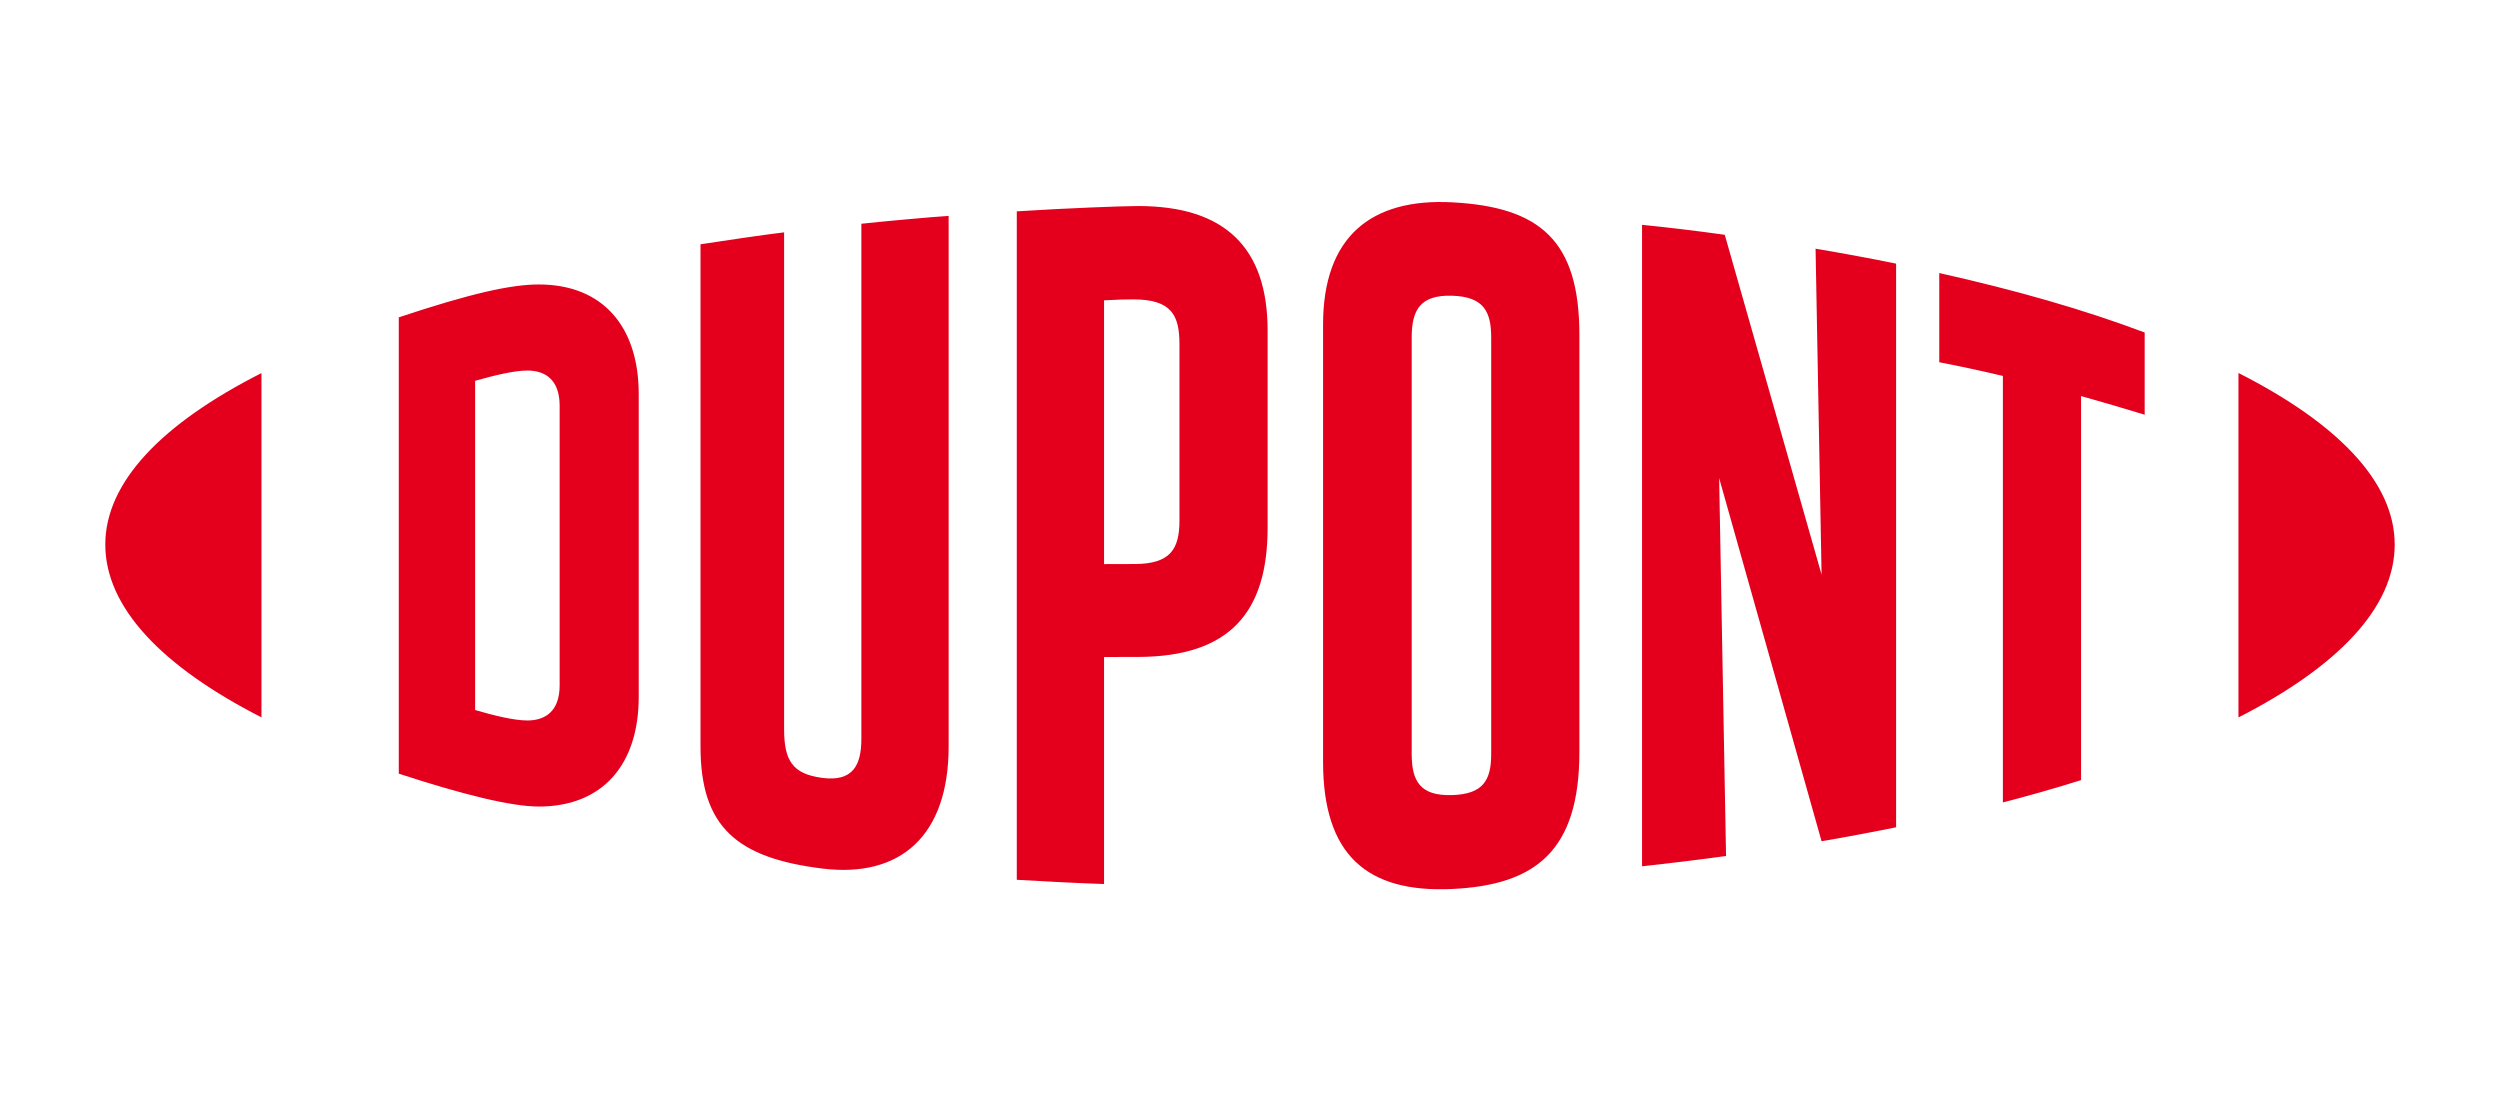
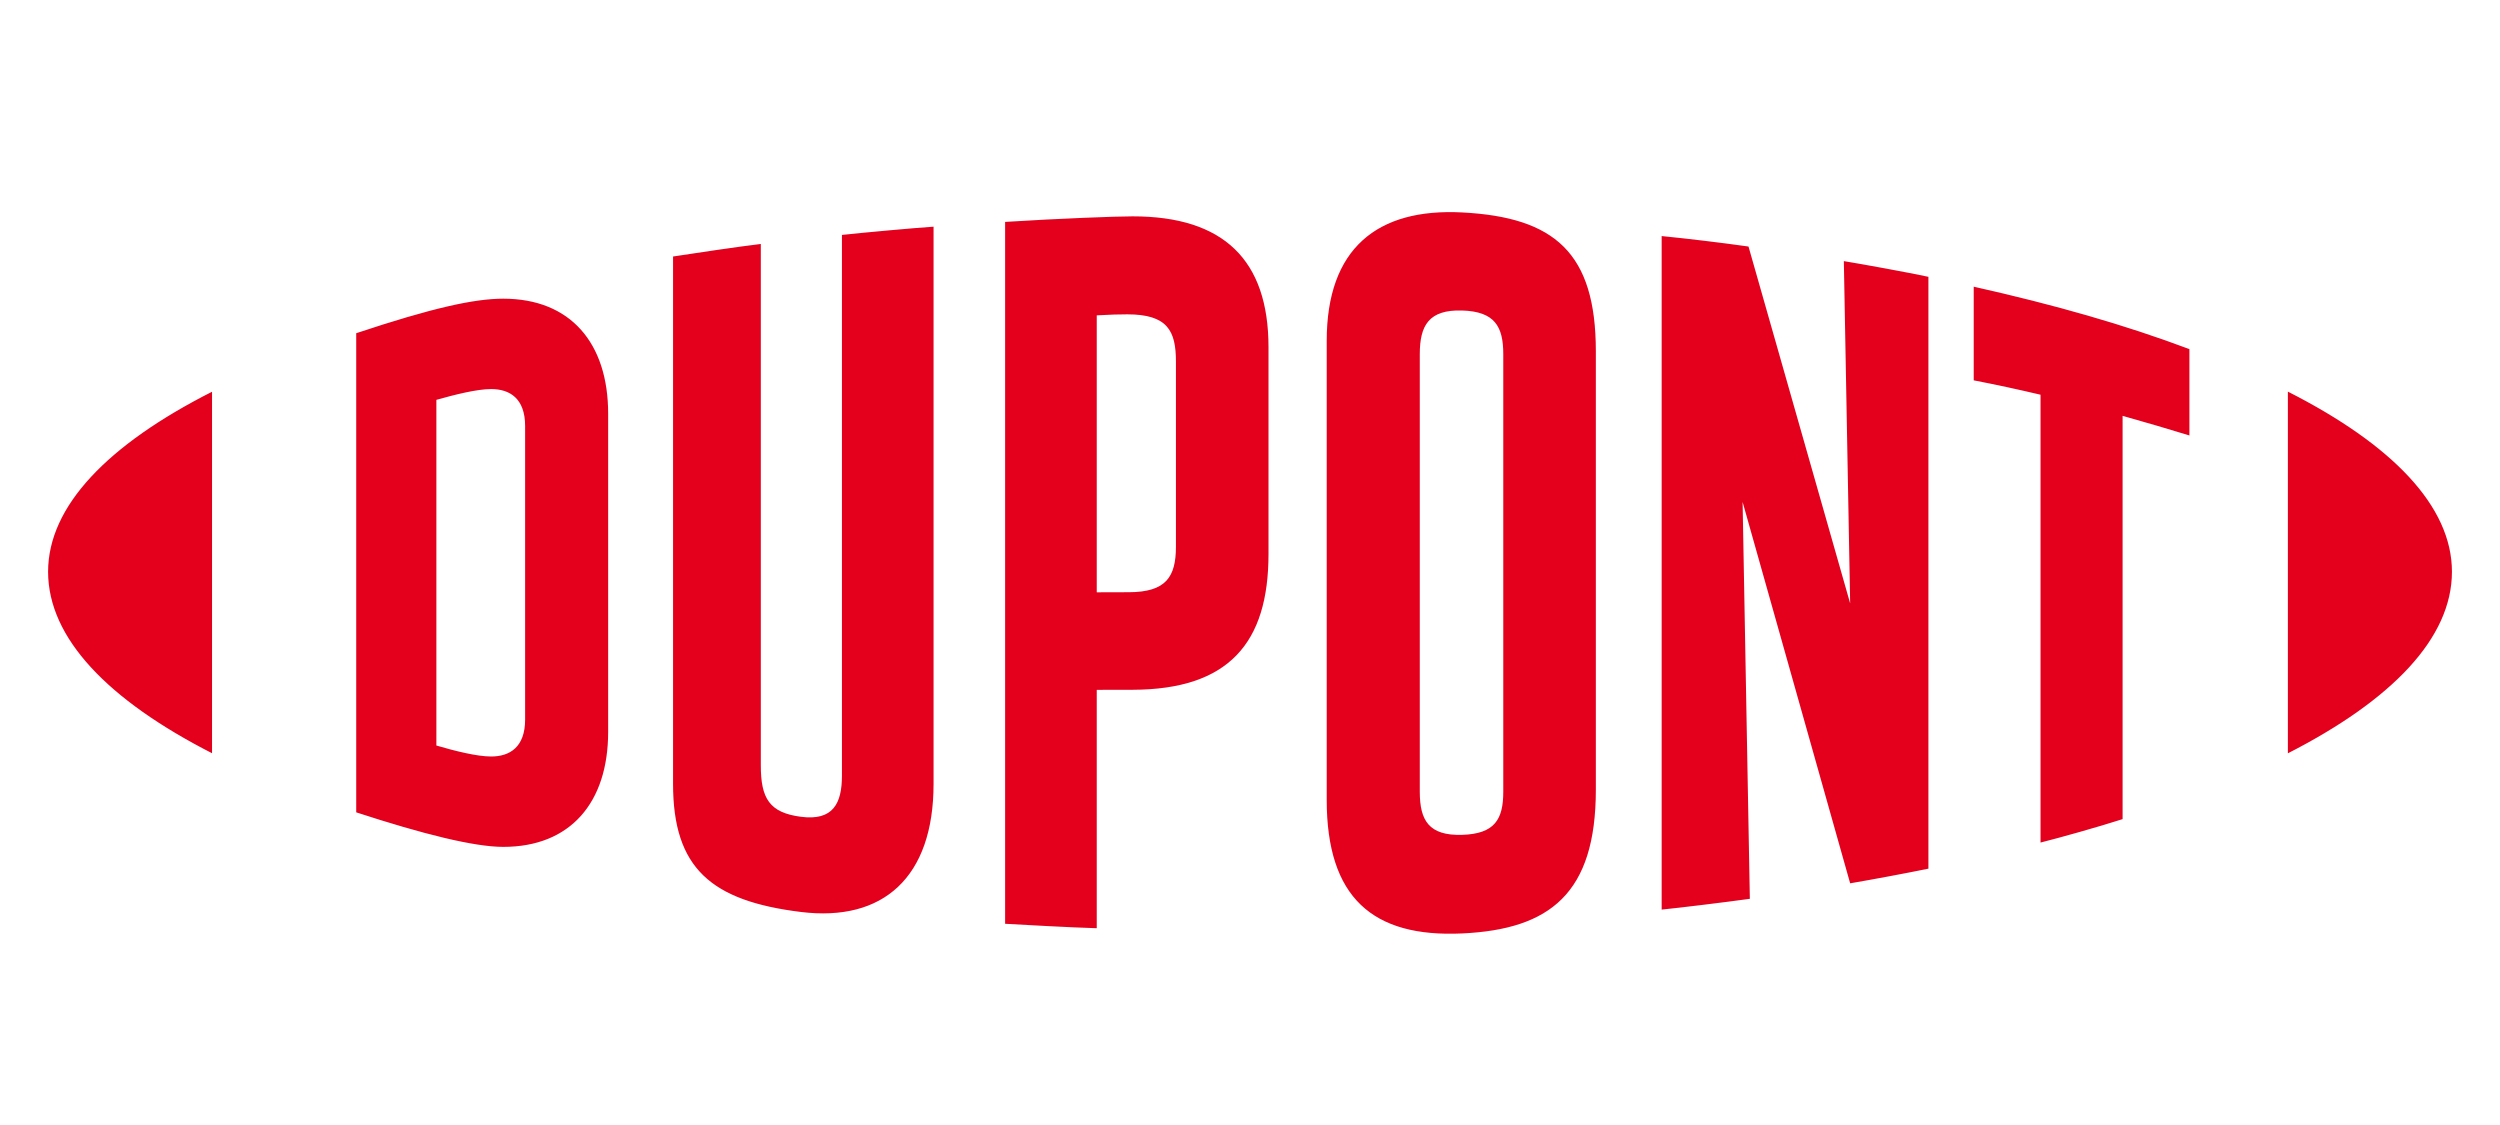
- <svg xmlns="http://www.w3.org/2000/svg" width="84" height="37" viewBox="0 0 84 37" fill="none">
-   <path d="M18.105 9.558C17.174 9.558 15.83 9.854 13.399 10.663V25.995C15.536 26.692 17.174 27.1 18.105 27.1C20.251 27.1 21.461 25.686 21.461 23.419V13.239C21.461 10.972 20.251 9.558 18.105 9.558ZM18.804 23.025C18.804 23.912 18.309 24.208 17.717 24.208C17.256 24.208 16.544 24.027 15.964 23.857V12.795C16.544 12.631 17.256 12.45 17.717 12.45C18.309 12.45 18.804 12.746 18.804 13.633V23.025ZM48.791 6.798C46.073 6.656 44.455 7.948 44.455 10.905V25.598C44.455 28.72 45.921 30.004 48.791 29.87C51.601 29.738 53.067 28.588 53.067 25.269V11.244C53.067 8.079 51.741 6.953 48.791 6.798ZM50.104 25.335C50.104 26.222 49.83 26.682 48.791 26.715C47.723 26.748 47.433 26.255 47.433 25.335V11.333C47.433 10.413 47.723 9.903 48.791 9.936C49.83 9.969 50.104 10.445 50.104 11.333V25.335ZM75.212 12.532V24.106C78.547 22.401 80.462 20.419 80.462 18.296C80.462 16.196 78.547 14.225 75.212 12.532ZM3.538 18.296C3.538 20.416 5.451 22.401 8.785 24.103V12.536C5.451 14.225 3.538 16.196 3.538 18.296ZM28.942 24.822C28.942 25.71 28.658 26.272 27.629 26.137C26.618 26.006 26.346 25.545 26.346 24.494V7.807C25.675 7.886 24.178 8.109 23.537 8.208V25.085C23.537 27.78 24.753 28.828 27.629 29.183C30.261 29.508 31.874 28.076 31.874 25.085V7.254C31.325 7.288 29.522 7.452 28.942 7.518V24.822ZM61.205 19.308L57.952 7.889C57.066 7.764 55.998 7.636 55.173 7.554V29.107C55.754 29.049 57.232 28.868 57.995 28.762L57.763 16.062L61.205 28.266C61.938 28.141 63.006 27.941 63.709 27.797V8.858C62.976 8.704 61.644 8.461 61.003 8.356L61.205 19.308ZM38.244 6.923C37.734 6.923 35.874 6.992 34.164 7.101V29.561C34.744 29.594 36.271 29.68 37.096 29.703V22.075L38.244 22.073C41.316 22.063 42.592 20.581 42.592 17.728V11.11C42.592 8.318 41.157 6.923 38.244 6.923ZM39.63 17.492C39.63 18.458 39.316 18.948 38.125 18.951L37.096 18.954V10.091C37.554 10.066 37.798 10.059 38.073 10.059C39.361 10.059 39.63 10.585 39.63 11.57V17.492ZM65.159 12.171C65.885 12.311 66.6 12.466 67.297 12.631V26.962C67.938 26.8 69.129 26.466 69.923 26.212V13.307C70.685 13.52 71.403 13.733 72.061 13.935V11.172C69.987 10.393 67.761 9.758 65.159 9.174V12.171Z" fill="#E4001C" />
+ <svg xmlns="http://www.w3.org/2000/svg" width="80" height="36" viewBox="0 0 80 36" fill="none">
+   <path d="M16.105 9.558C15.174 9.558 13.83 9.854 11.399 10.663V25.995C13.536 26.692 15.174 27.1 16.105 27.1C18.251 27.1 19.461 25.686 19.461 23.419V13.239C19.461 10.972 18.251 9.558 16.105 9.558ZM16.804 23.025C16.804 23.912 16.309 24.208 15.717 24.208C15.256 24.208 14.545 24.027 13.964 23.857V12.795C14.545 12.631 15.256 12.45 15.717 12.45C16.309 12.45 16.804 12.746 16.804 13.633V23.025ZM46.791 6.798C44.074 6.656 42.455 7.948 42.455 10.905V25.598C42.455 28.72 43.921 30.004 46.791 29.87C49.601 29.738 51.067 28.588 51.067 25.269V11.244C51.067 8.079 49.741 6.953 46.791 6.798ZM48.105 25.335C48.105 26.222 47.83 26.682 46.791 26.715C45.723 26.748 45.433 26.255 45.433 25.335V11.333C45.433 10.413 45.723 9.903 46.791 9.936C47.83 9.969 48.105 10.445 48.105 11.333V25.335ZM73.212 12.532V24.106C76.547 22.401 78.462 20.419 78.462 18.296C78.462 16.196 76.547 14.225 73.212 12.532ZM1.539 18.296C1.539 20.416 3.451 22.401 6.785 24.103V12.536C3.451 14.225 1.539 16.196 1.539 18.296ZM26.942 24.822C26.942 25.71 26.658 26.272 25.629 26.137C24.618 26.006 24.346 25.545 24.346 24.494V7.807C23.675 7.886 22.179 8.109 21.538 8.208V25.085C21.538 27.78 22.753 28.828 25.629 29.183C28.261 29.508 29.874 28.076 29.874 25.085V7.254C29.325 7.288 27.523 7.452 26.942 7.518V24.822ZM59.205 19.308L55.952 7.889C55.067 7.764 53.998 7.636 53.173 7.554V29.107C53.754 29.049 55.232 28.868 55.995 28.762L55.763 16.062L59.205 28.266C59.938 28.141 61.006 27.941 61.709 27.797V8.858C60.976 8.704 59.644 8.461 59.003 8.356L59.205 19.308ZM36.244 6.923C35.734 6.923 33.874 6.992 32.164 7.101V29.561C32.744 29.594 34.271 29.68 35.096 29.703V22.075L36.244 22.073C39.316 22.063 40.592 20.581 40.592 17.728V11.11C40.592 8.318 39.157 6.923 36.244 6.923ZM37.63 17.492C37.63 18.458 37.316 18.948 36.125 18.951L35.096 18.954V10.091C35.554 10.066 35.798 10.059 36.073 10.059C37.361 10.059 37.63 10.585 37.63 11.57V17.492ZM63.159 12.171C63.885 12.311 64.6 12.466 65.297 12.631V26.962C65.938 26.8 67.129 26.466 67.923 26.212V13.307C68.685 13.52 69.403 13.733 70.061 13.935V11.172C67.988 10.393 65.761 9.758 63.159 9.174V12.171Z" fill="#E4001C" />
</svg>
